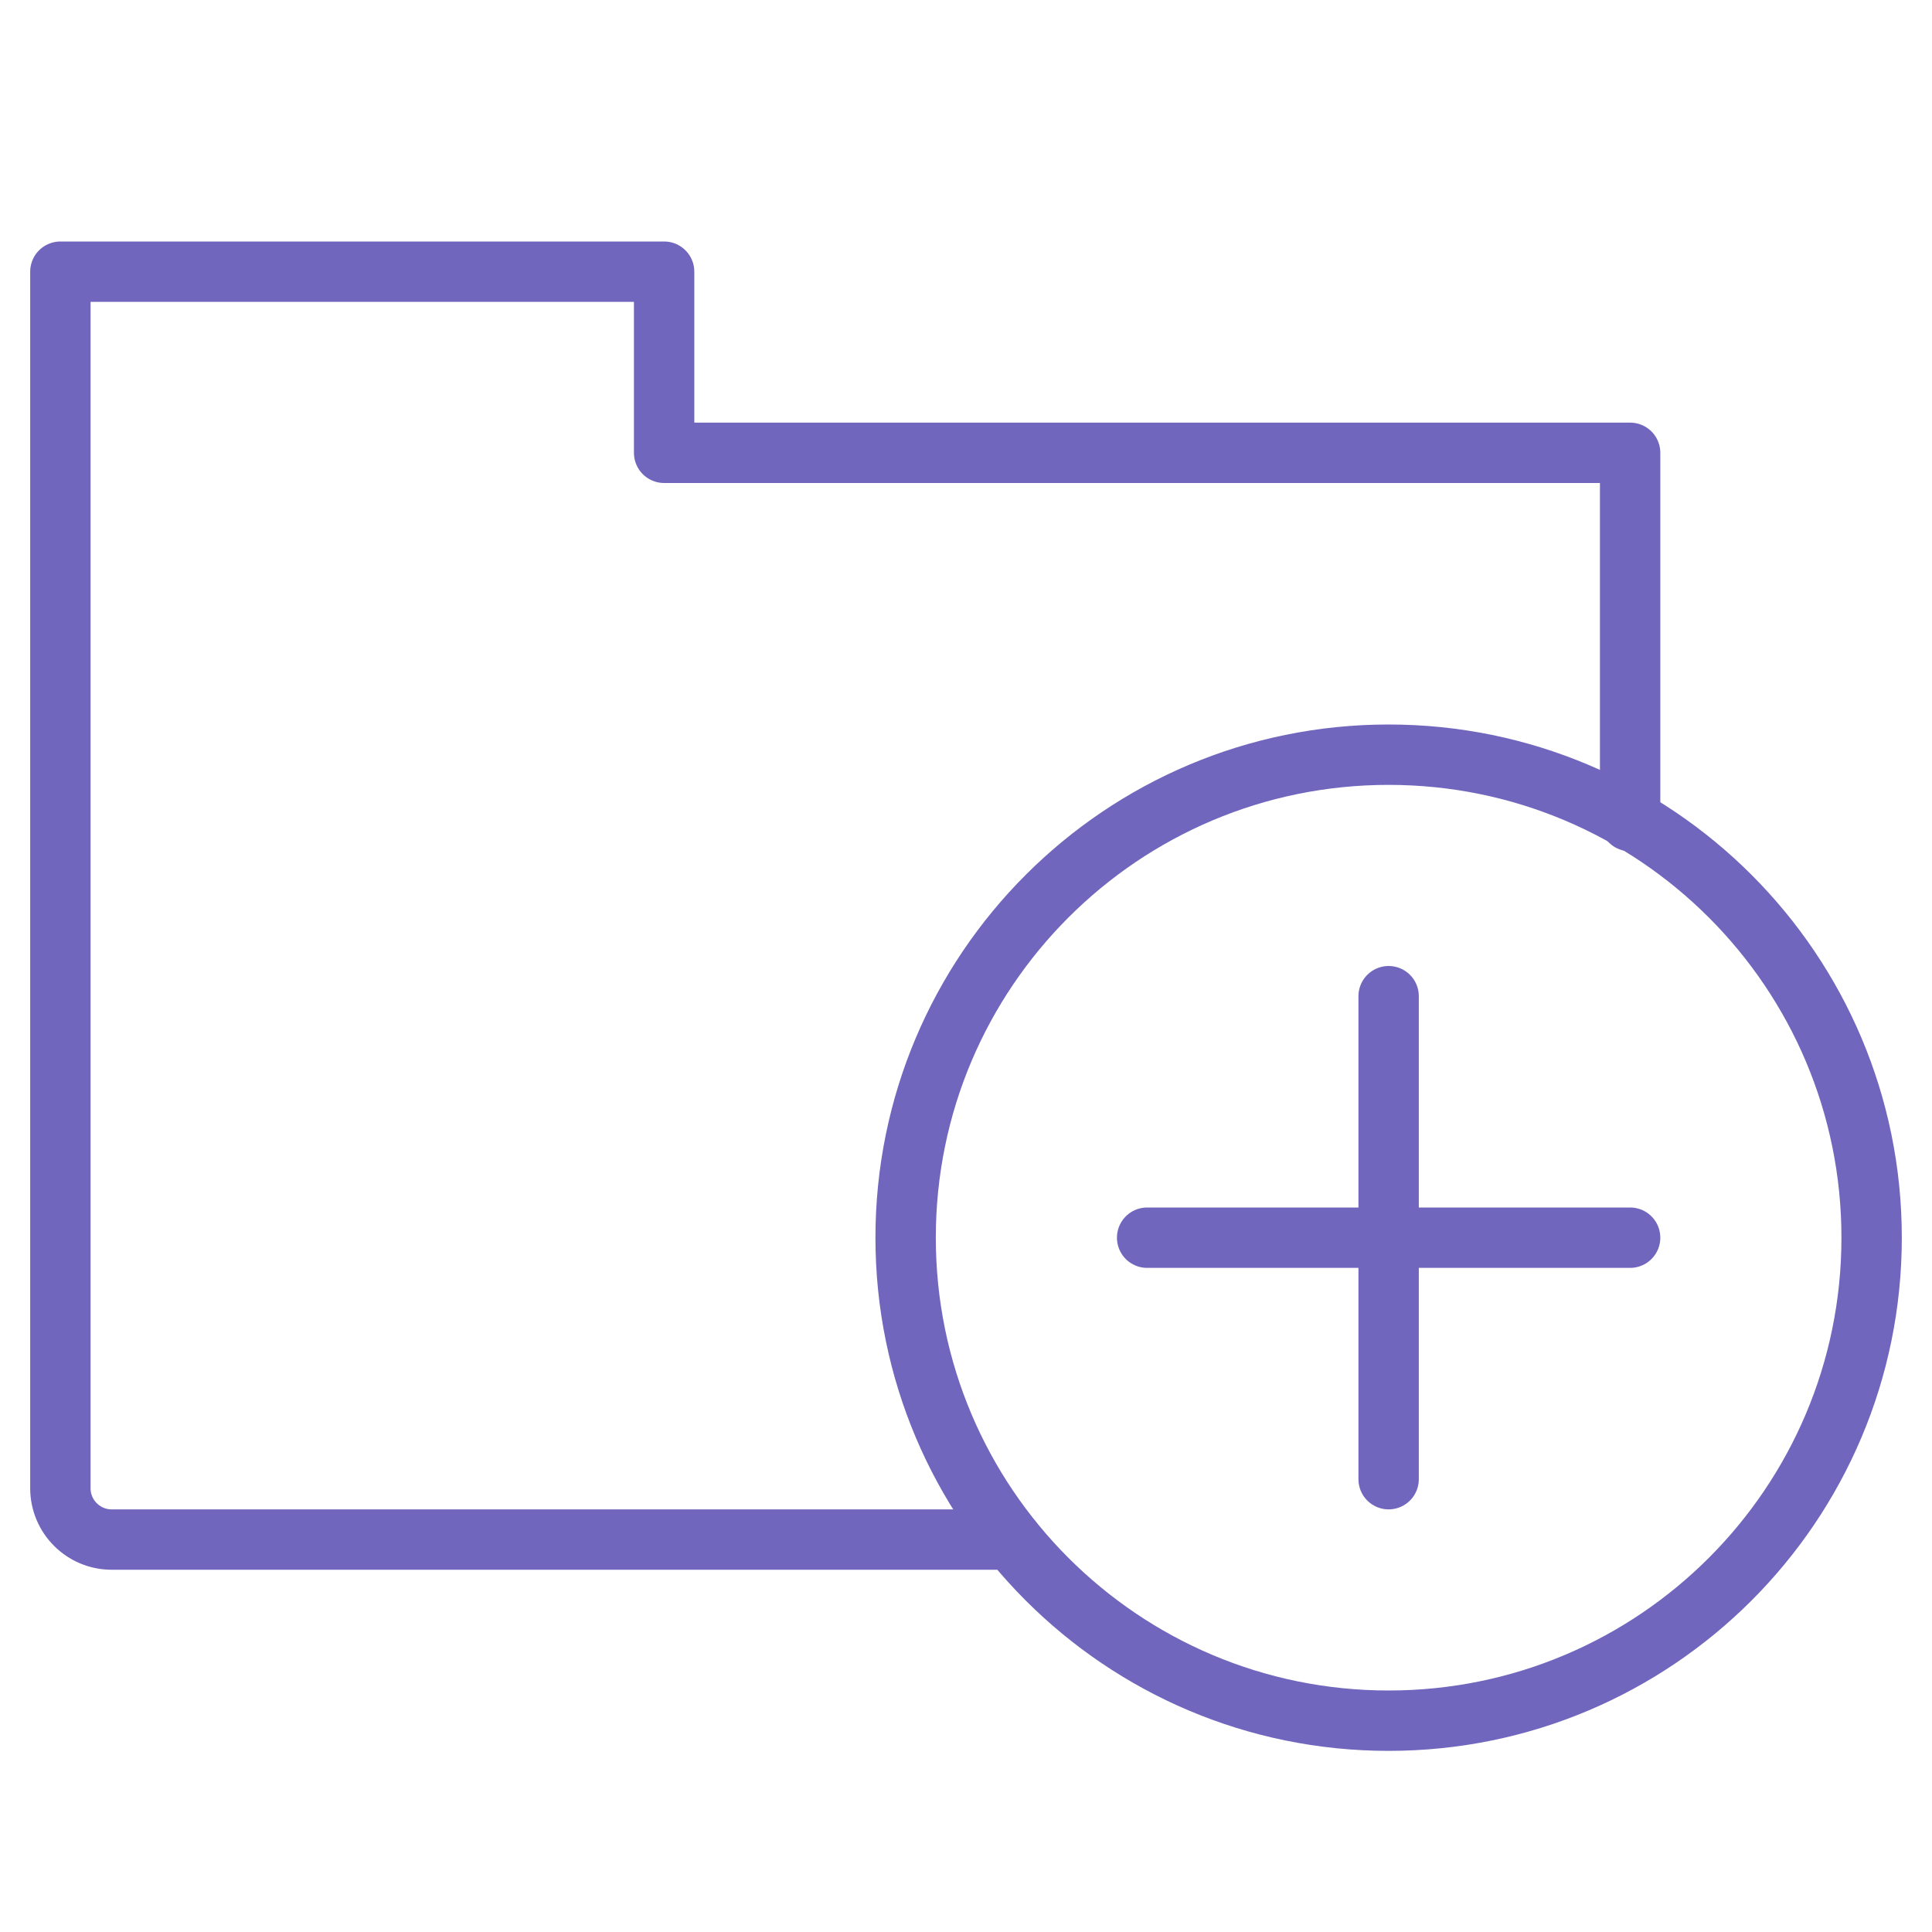
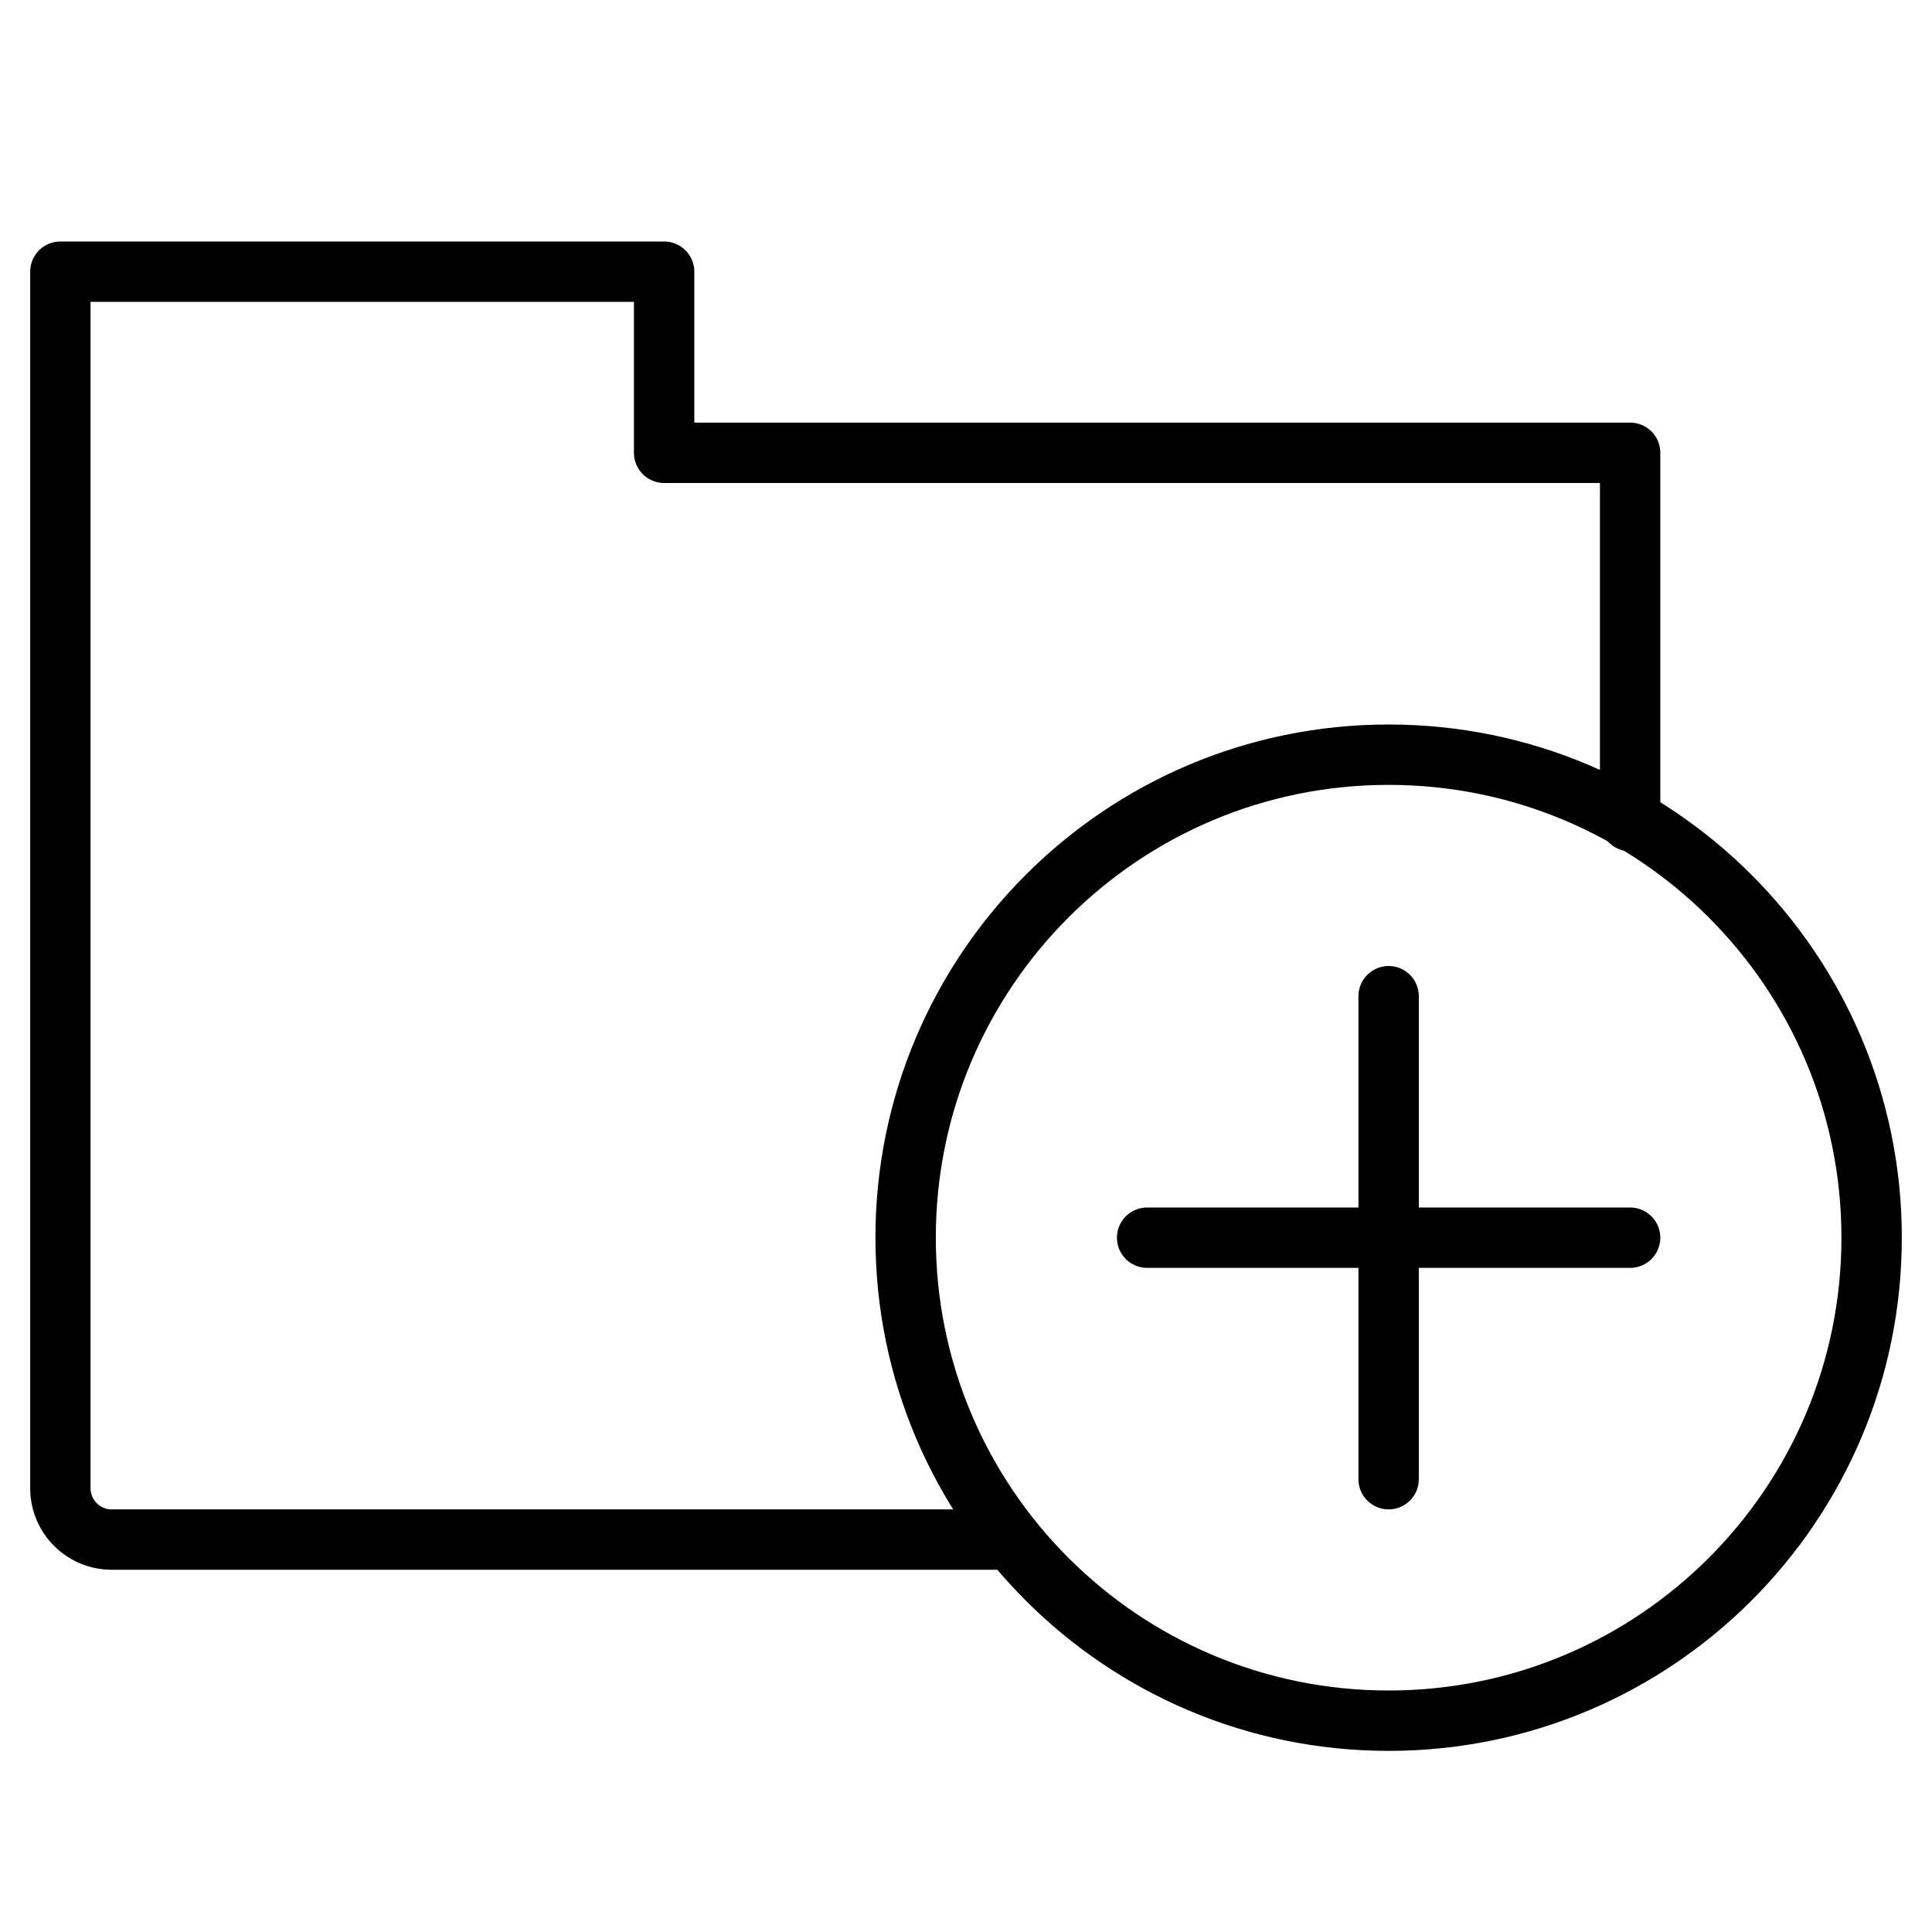
<svg xmlns="http://www.w3.org/2000/svg" viewBox="0 0 64 64" aria-labelledby="title" aria-describedby="desc" role="img" width="32" height="32">
-   <path data-name="layer2" d="M54 27.2V15H22V9H2v40.3A1.7 1.7 0 0 0 3.7 51h29.8" fill="none" stroke="#7066bd" stroke-miterlimit="10" stroke-width="2" stroke-linejoin="round" stroke-linecap="round" />
-   <circle data-name="layer1" cx="46" cy="41" r="16" fill="none" stroke="#7066bd" stroke-miterlimit="10" stroke-width="2" stroke-linejoin="round" stroke-linecap="round" />
-   <path data-name="layer1" fill="none" stroke="#7066bd" stroke-miterlimit="10" stroke-width="2" d="M46 33v16m-8-8h16" stroke-linejoin="round" stroke-linecap="round" />
+   <path data-name="layer2" d="M54 27.2V15H22V9H2v40.3A1.7 1.7 0 0 0 3.7 51h29.8" fill="none" stroke="currentColor" stroke-miterlimit="10" stroke-width="2" stroke-linejoin="round" stroke-linecap="round" />
+   <circle data-name="layer1" cx="46" cy="41" r="16" fill="none" stroke="currentColor" stroke-miterlimit="10" stroke-width="2" stroke-linejoin="round" stroke-linecap="round" />
+   <path data-name="layer1" fill="none" stroke="currentColor" stroke-miterlimit="10" stroke-width="2" d="M46 33v16m-8-8h16" stroke-linejoin="round" stroke-linecap="round" />
</svg>
